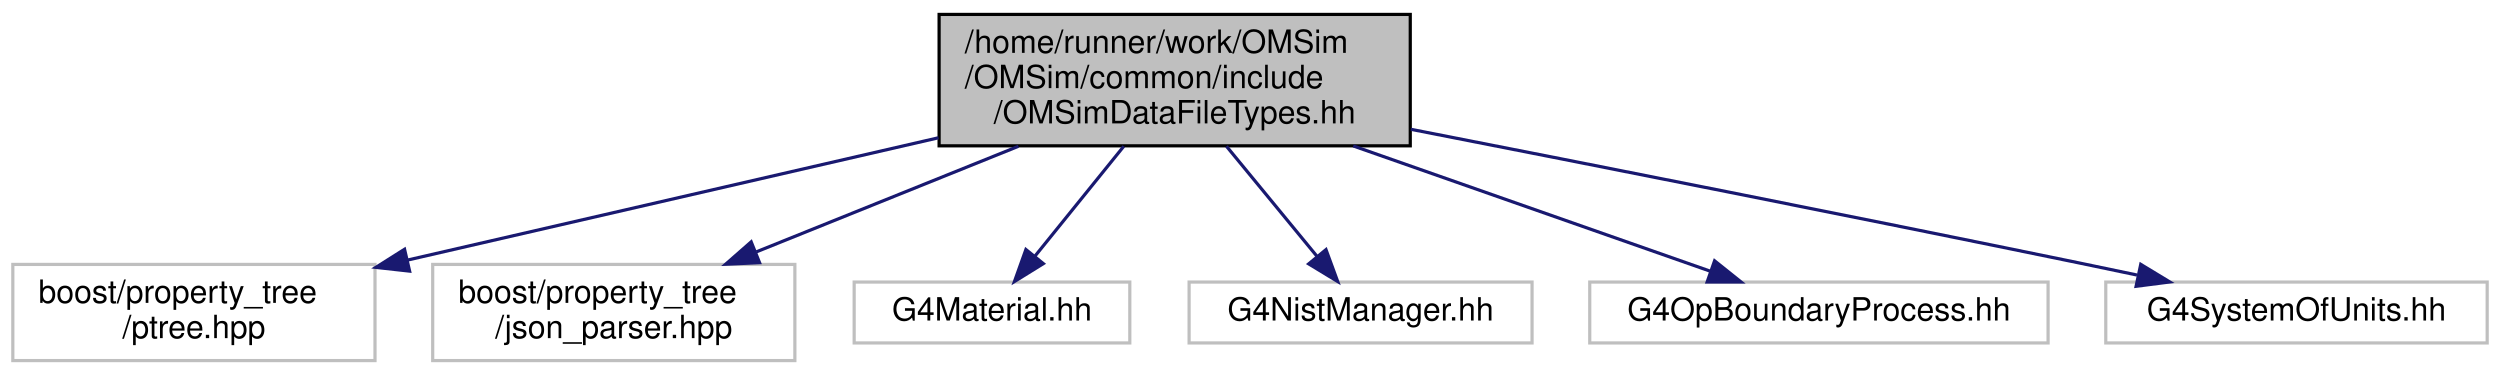
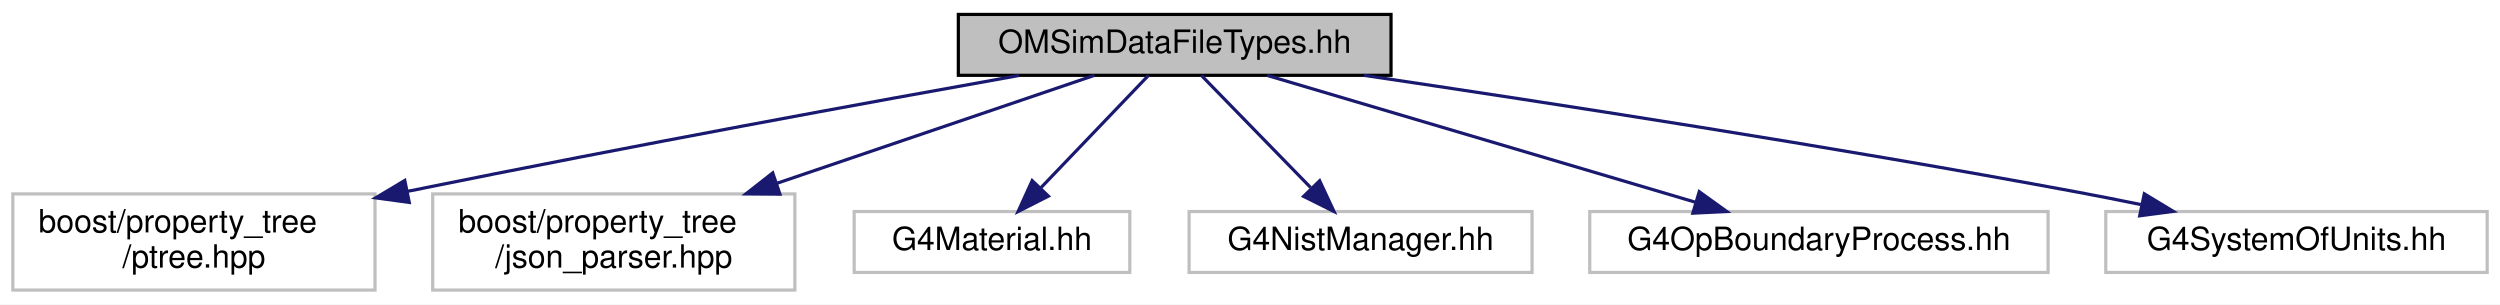
- <svg xmlns="http://www.w3.org/2000/svg" xmlns:xlink="http://www.w3.org/1999/xlink" width="780pt" height="117pt" viewBox="0.00 0.00 780.00 117.00">
-   <g id="graph0" class="graph" transform="scale(1 1) rotate(0) translate(4 113)">
-     <polygon fill="white" stroke="transparent" points="-4,4 -4,-113 776,-113 776,4 -4,4" />
+ <svg xmlns="http://www.w3.org/2000/svg" xmlns:xlink="http://www.w3.org/1999/xlink" width="780pt" height="95pt" viewBox="0.00 0.00 780.00 95.00">
+   <g id="graph0" class="graph" transform="scale(1 1) rotate(0) translate(4 91)">
+     <polygon fill="white" stroke="transparent" points="-4,4 -4,-91 776,-91 776,4 -4,4" />
    <g id="node1" class="node">
      <g id="a_node1">
        <a xlink:title=" ">
-           <polygon fill="#bfbfbf" stroke="black" points="289,-67.5 289,-108.5 436,-108.5 436,-67.5 289,-67.5" />
-           <text text-anchor="start" x="297" y="-96.5" font-family="Helvetica,sans-Serif" font-size="10.00">/home/runner/work/OMSim</text>
-           <text text-anchor="start" x="297" y="-85.5" font-family="Helvetica,sans-Serif" font-size="10.00">/OMSim/common/include</text>
-           <text text-anchor="middle" x="362.5" y="-74.5" font-family="Helvetica,sans-Serif" font-size="10.00">/OMSimDataFileTypes.hh</text>
+           <polygon fill="#bfbfbf" stroke="black" points="295,-67.5 295,-86.5 430,-86.5 430,-67.5 295,-67.5" />
+           <text text-anchor="middle" x="362.5" y="-74.5" font-family="Helvetica,sans-Serif" font-size="10.00">OMSimDataFileTypes.hh</text>
        </a>
      </g>
    </g>
    <g id="node2" class="node">
      <g id="a_node2">
        <a xlink:title=" ">
          <polygon fill="white" stroke="#bfbfbf" points="0,-0.5 0,-30.5 113,-30.5 113,-0.5 0,-0.5" />
          <text text-anchor="start" x="8" y="-18.5" font-family="Helvetica,sans-Serif" font-size="10.00">boost/property_tree</text>
          <text text-anchor="middle" x="56.5" y="-7.5" font-family="Helvetica,sans-Serif" font-size="10.00">/ptree.hpp</text>
        </a>
      </g>
    </g>
    <g id="edge1" class="edge">
-       <path fill="none" stroke="midnightblue" d="M288.82,-70.02C238.35,-58.4 171.98,-43.11 123.11,-31.85" />
-       <polygon fill="midnightblue" stroke="midnightblue" points="123.8,-28.41 113.27,-29.58 122.22,-35.23 123.8,-28.41" />
+       <path fill="none" stroke="midnightblue" d="M313.93,-67.45C267.38,-59.13 194.89,-45.88 123.29,-31.33" />
+       <polygon fill="midnightblue" stroke="midnightblue" points="123.69,-27.84 113.2,-29.27 122.29,-34.7 123.69,-27.84" />
    </g>
    <g id="node3" class="node">
      <g id="a_node3">
        <a xlink:title=" ">
          <polygon fill="white" stroke="#bfbfbf" points="131,-0.5 131,-30.5 244,-30.5 244,-0.5 131,-0.5" />
          <text text-anchor="start" x="139" y="-18.5" font-family="Helvetica,sans-Serif" font-size="10.00">boost/property_tree</text>
          <text text-anchor="middle" x="187.5" y="-7.5" font-family="Helvetica,sans-Serif" font-size="10.00">/json_parser.hpp</text>
        </a>
      </g>
    </g>
    <g id="edge2" class="edge">
-       <path fill="none" stroke="midnightblue" d="M313.75,-67.36C288.13,-57.04 256.95,-44.48 231.98,-34.42" />
-       <polygon fill="midnightblue" stroke="midnightblue" points="232.98,-31.05 222.4,-30.56 230.37,-37.54 232.98,-31.05" />
+       <path fill="none" stroke="midnightblue" d="M337.43,-67.48C311.73,-58.74 271.05,-44.91 238.54,-33.86" />
+       <polygon fill="midnightblue" stroke="midnightblue" points="239.34,-30.43 228.74,-30.52 237.09,-37.06 239.34,-30.43" />
    </g>
    <g id="node4" class="node">
      <g id="a_node4">
        <a xlink:title=" ">
          <polygon fill="white" stroke="#bfbfbf" points="262.5,-6 262.5,-25 348.5,-25 348.5,-6 262.5,-6" />
          <text text-anchor="middle" x="305.5" y="-13" font-family="Helvetica,sans-Serif" font-size="10.00">G4Material.hh</text>
        </a>
      </g>
    </g>
    <g id="edge3" class="edge">
-       <path fill="none" stroke="midnightblue" d="M346.62,-67.36C337.87,-56.54 327.13,-43.26 318.82,-32.98" />
-       <polygon fill="midnightblue" stroke="midnightblue" points="321.52,-30.75 312.51,-25.17 316.08,-35.15 321.52,-30.75" />
+       <path fill="none" stroke="midnightblue" d="M354.33,-67.48C345.61,-58.37 331.6,-43.74 320.81,-32.48" />
+       <polygon fill="midnightblue" stroke="midnightblue" points="323.1,-29.81 313.65,-25.01 318.04,-34.65 323.1,-29.81" />
    </g>
    <g id="node5" class="node">
      <g id="a_node5">
        <a xlink:title=" ">
          <polygon fill="white" stroke="#bfbfbf" points="367,-6 367,-25 474,-25 474,-6 367,-6" />
          <text text-anchor="middle" x="420.5" y="-13" font-family="Helvetica,sans-Serif" font-size="10.00">G4NistManager.hh</text>
        </a>
      </g>
    </g>
    <g id="edge4" class="edge">
-       <path fill="none" stroke="midnightblue" d="M378.66,-67.36C387.56,-56.54 398.49,-43.26 406.94,-32.98" />
-       <polygon fill="midnightblue" stroke="midnightblue" points="409.71,-35.12 413.36,-25.17 404.31,-30.67 409.71,-35.12" />
+       <path fill="none" stroke="midnightblue" d="M370.81,-67.48C379.68,-58.37 393.95,-43.74 404.92,-32.48" />
+       <polygon fill="midnightblue" stroke="midnightblue" points="407.73,-34.61 412.21,-25.01 402.72,-29.73 407.73,-34.61" />
    </g>
    <g id="node6" class="node">
      <g id="a_node6">
        <a xlink:title=" ">
          <polygon fill="white" stroke="#bfbfbf" points="492,-6 492,-25 635,-25 635,-6 492,-6" />
          <text text-anchor="middle" x="563.5" y="-13" font-family="Helvetica,sans-Serif" font-size="10.00">G4OpBoundaryProcess.hh</text>
        </a>
      </g>
    </g>
    <g id="edge5" class="edge">
-       <path fill="none" stroke="midnightblue" d="M418.22,-67.46C453.92,-54.93 499.09,-39.09 529.51,-28.42" />
-       <polygon fill="midnightblue" stroke="midnightblue" points="530.95,-31.63 539.23,-25.01 528.63,-25.02 530.95,-31.63" />
+       <path fill="none" stroke="midnightblue" d="M391.3,-67.48C426.37,-57.09 485.76,-39.51 524.81,-27.95" />
+       <polygon fill="midnightblue" stroke="midnightblue" points="526.16,-31.2 534.76,-25.01 524.17,-24.49 526.16,-31.2" />
    </g>
    <g id="node7" class="node">
      <g id="a_node7">
        <a xlink:title=" ">
          <polygon fill="white" stroke="#bfbfbf" points="653,-6 653,-25 772,-25 772,-6 653,-6" />
          <text text-anchor="middle" x="712.5" y="-13" font-family="Helvetica,sans-Serif" font-size="10.00">G4SystemOfUnits.hh</text>
        </a>
      </g>
    </g>
    <g id="edge6" class="edge">
-       <path fill="none" stroke="midnightblue" d="M436.18,-72.66C493.11,-61.51 573.86,-45.55 644.5,-31 650.41,-29.78 656.6,-28.49 662.74,-27.19" />
-       <polygon fill="midnightblue" stroke="midnightblue" points="663.91,-30.52 672.97,-25.03 662.46,-23.68 663.91,-30.52" />
+       <path fill="none" stroke="midnightblue" d="M421.53,-67.49C478.69,-59.04 567.74,-45.3 644.5,-31 650.81,-29.82 657.43,-28.51 663.96,-27.17" />
+       <polygon fill="midnightblue" stroke="midnightblue" points="665.02,-30.53 674.09,-25.05 663.59,-23.67 665.02,-30.53" />
    </g>
  </g>
</svg>
